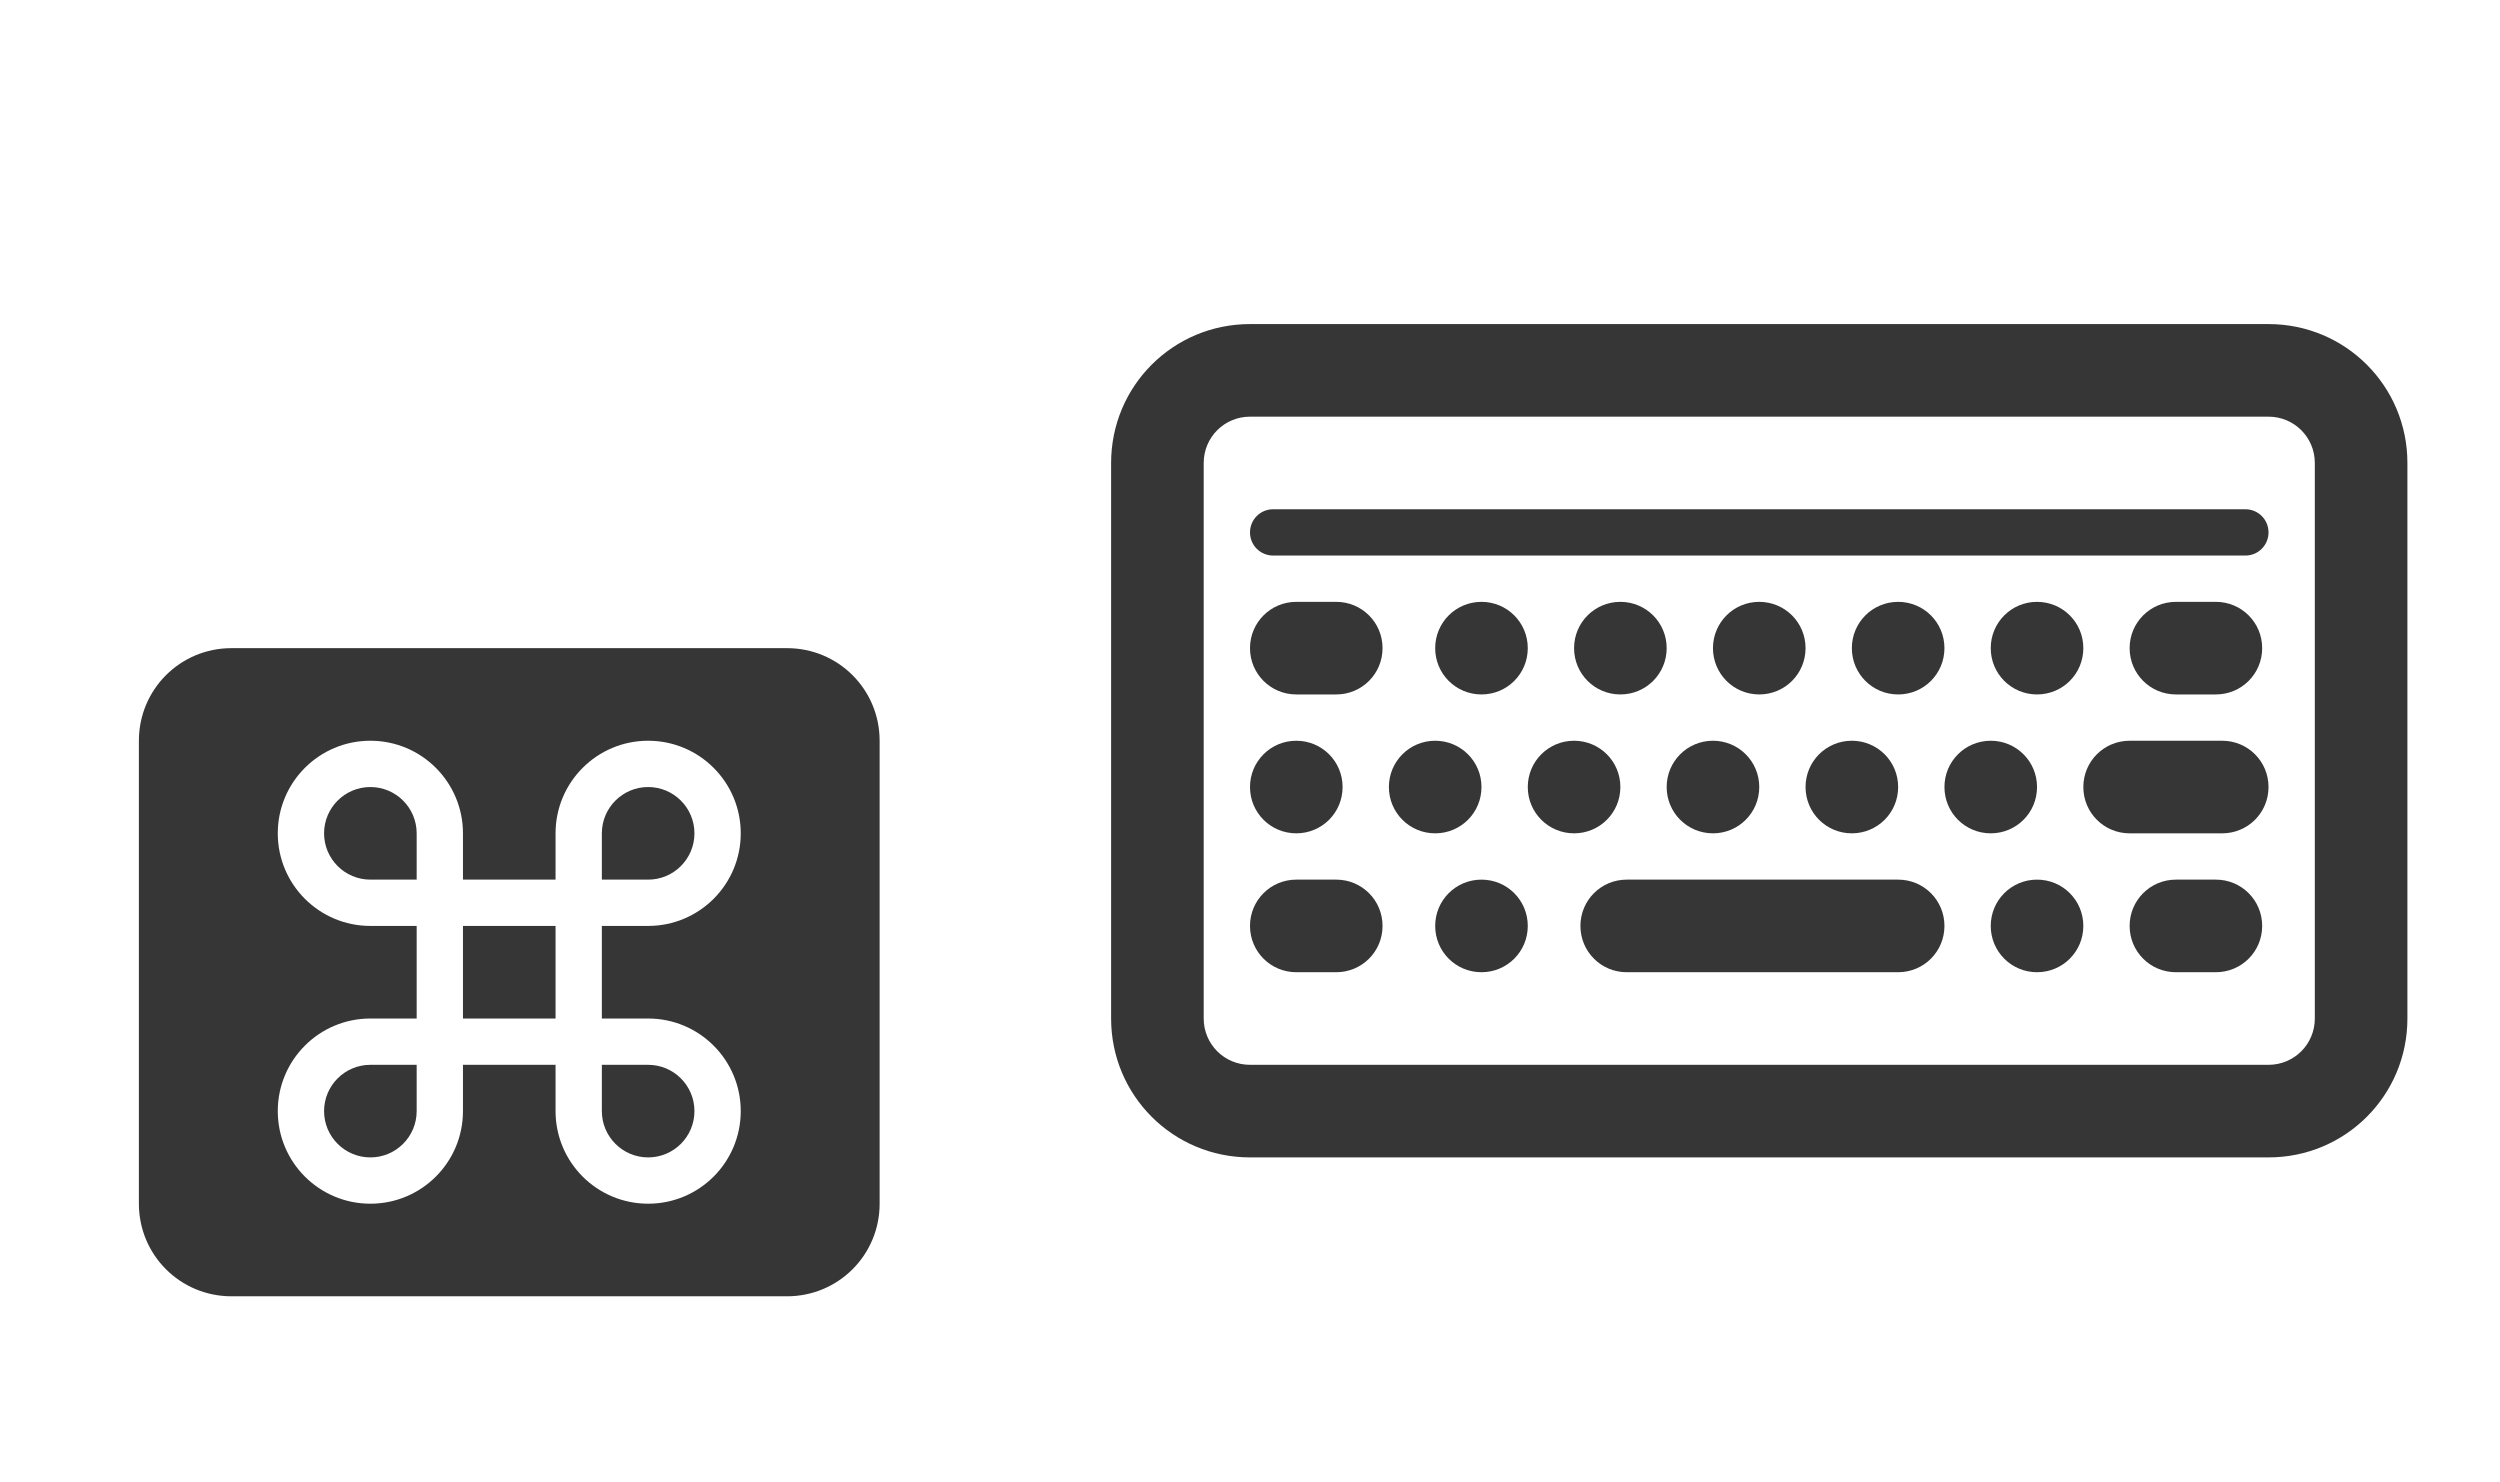
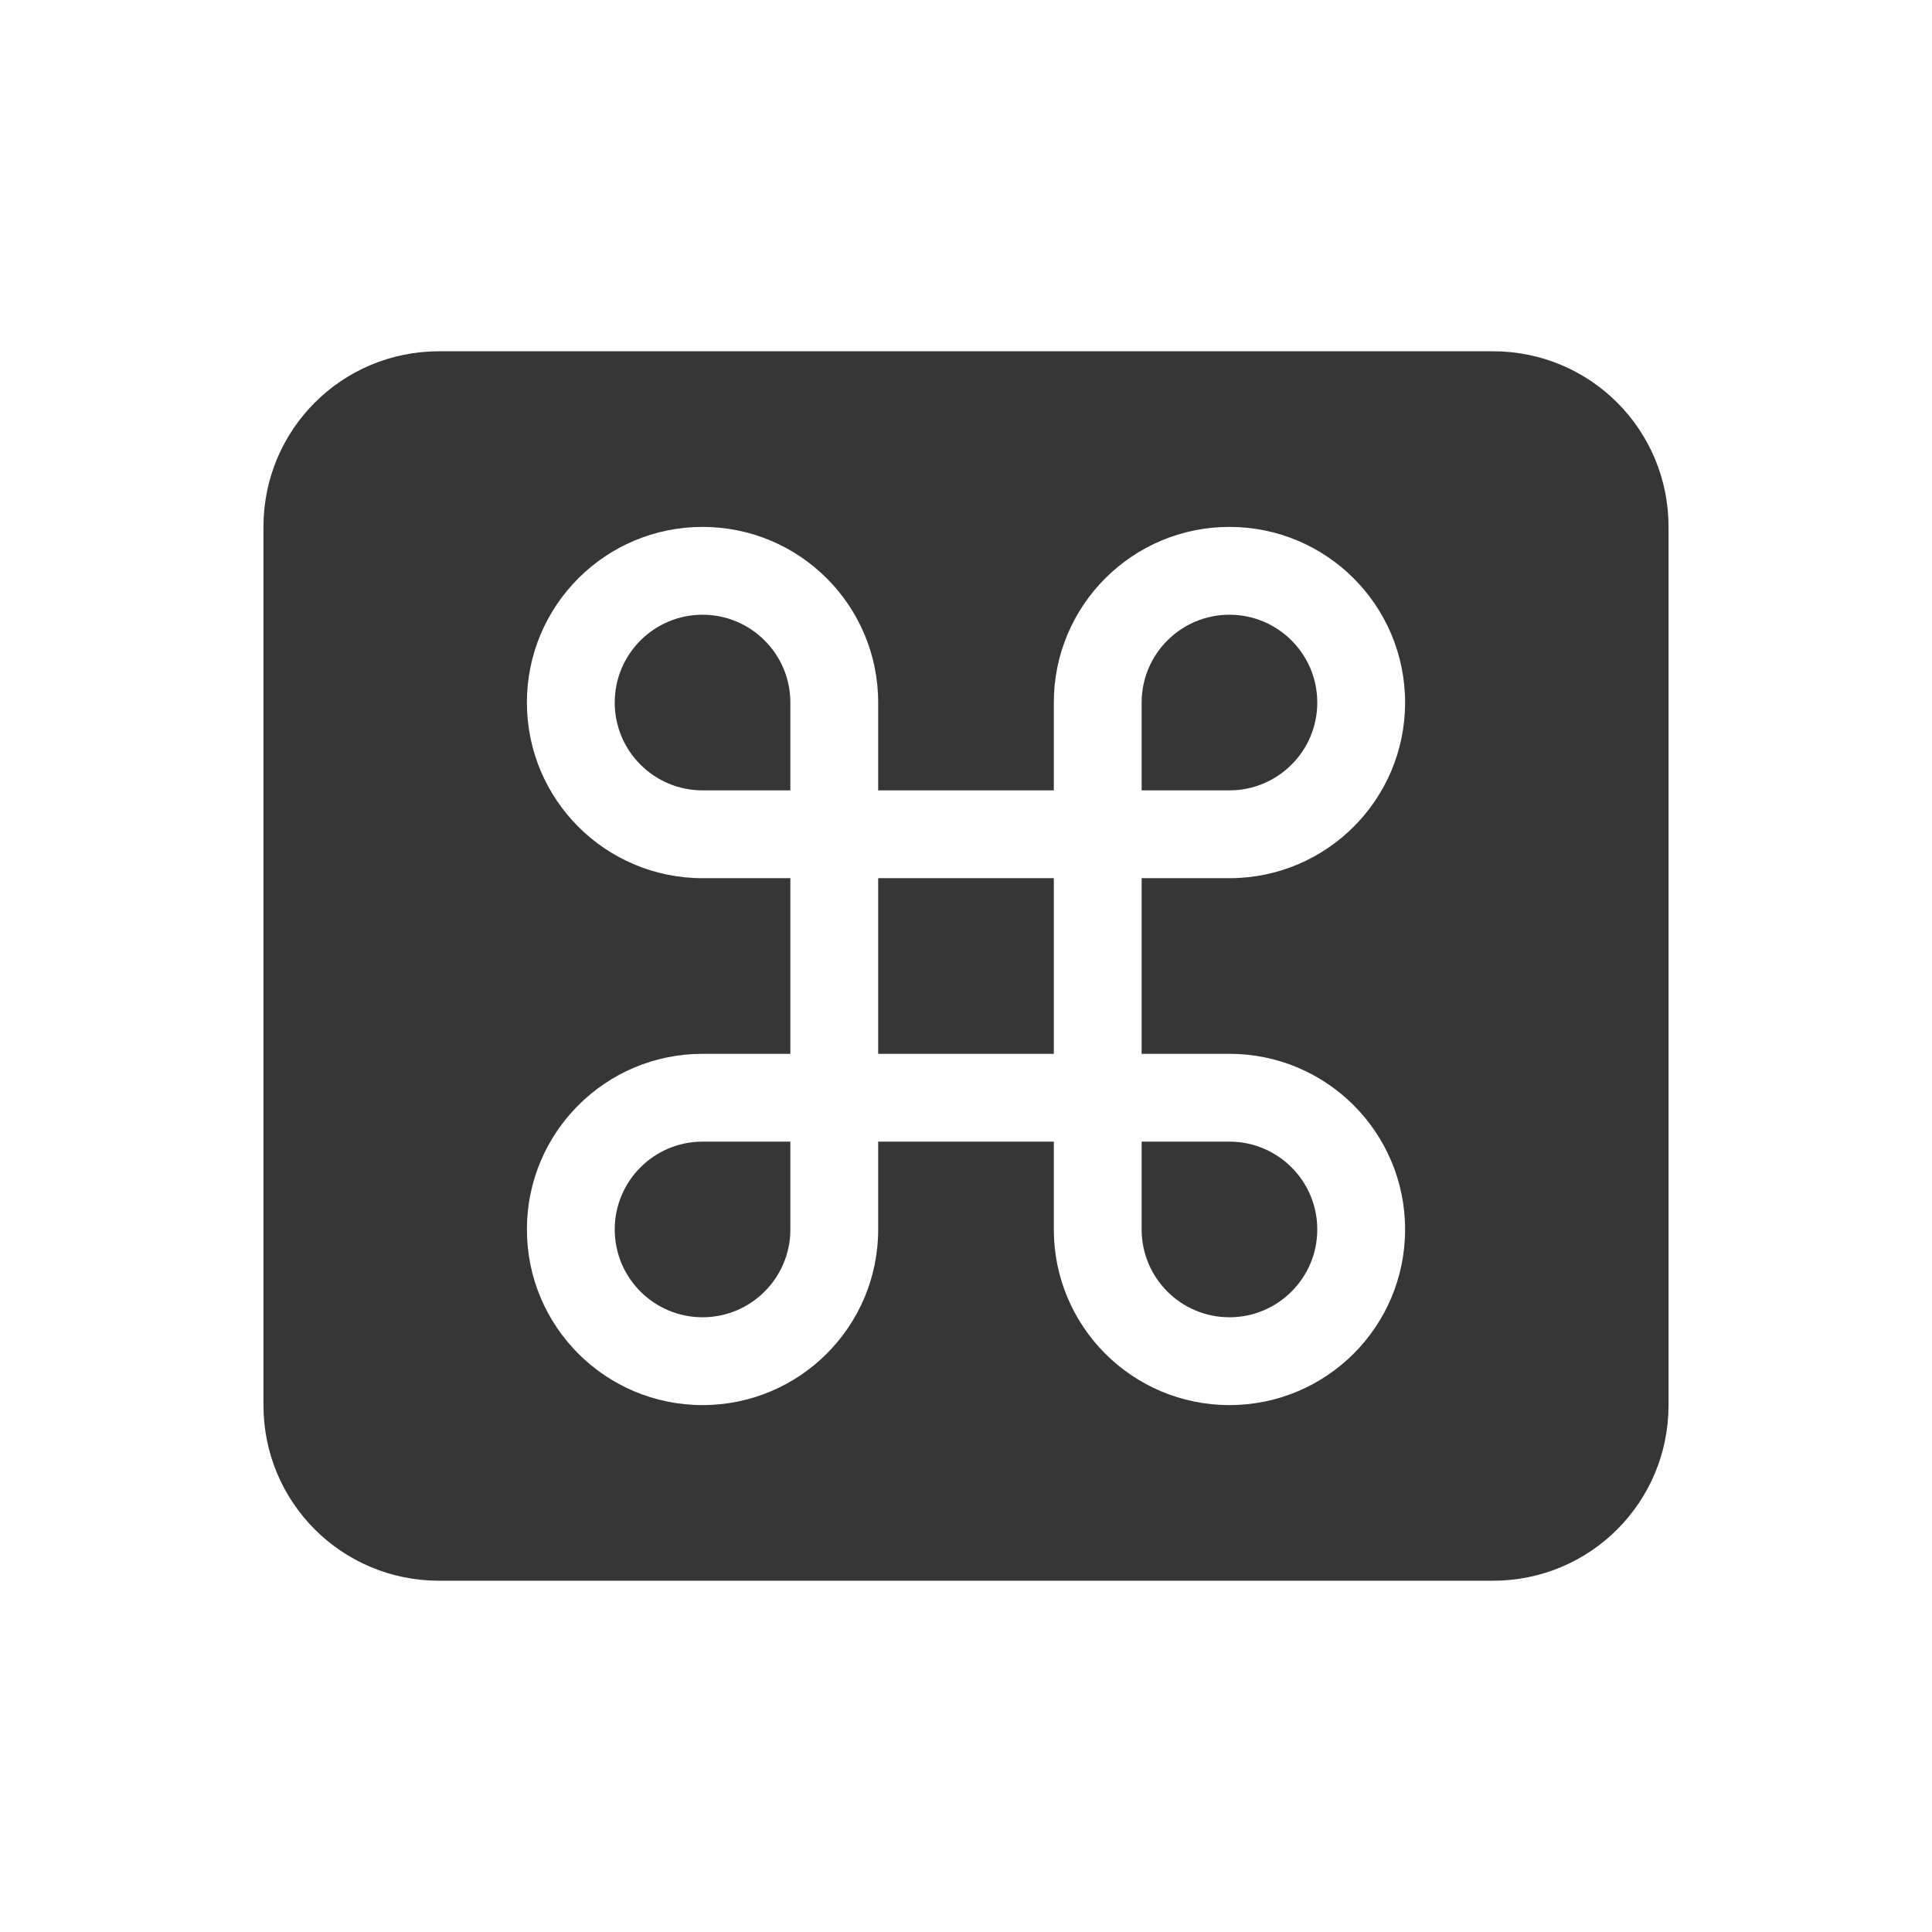
- <svg xmlns="http://www.w3.org/2000/svg" id="svg17" viewBox="0 0 54 32" version="1.1">
+ <svg xmlns="http://www.w3.org/2000/svg" id="svg17" viewBox="0 0 22 22" version="1.1" width="22" height="22">
  <defs id="defs5">
    <style type="text/css" id="current-color-scheme"> .ColorScheme-Text { color:#363636; } </style>
  </defs>
-   <g fill="currentColor" class="ColorScheme-Text" transform="translate(-158 -48)" id="22-22-keyboard-layout">
-     <path id="path7" d="m163 62c-1.108 0-2 0.892-2 2v10c0 1.108 0.892 2 2 2h12c1.108 0 2-0.892 2-2v-10c0-1.108-0.892-2-2-2zm3 2c1.105 0 2 0.895 2 2v1h2v-1c0-1.105 0.895-2 2-2 1.105 0 2 0.895 2 2s-0.895 2-2 2h-1v2h1c1.105 2.5e-4 2 0.895 2 2s-0.895 2-2 2-2-0.895-2-2v-1h-2v1c0 1.105-0.895 2-2 2-1.105 0-2-0.895-2-2s0.895-2 2-2h1v-2h-1c-1.105 0-2-0.895-2-2s0.895-2 2-2zm0 1c-0.552 0-1 0.448-1 1 0 0.552 0.448 1 1 1h1v-1c0-0.552-0.448-1-1-1zm6 0c-0.552 0-1 0.448-1 1v1h1c0.552 0 1-0.448 1-1s-0.448-1-1-1zm-4 3v2h2v-2zm-2 3c-0.552 0-1 0.448-1 1s0.448 1 1 1 1-0.448 1-1v-1zm5 0v1c0 0.552 0.448 1 1 1s1-0.448 1-1-0.448-1-1-1z" />
-     <path id="path9" fill="none" d="m158 58h22v22h-22z" />
+   <g fill="currentColor" class="ColorScheme-Text" transform="translate(-158,-58)" id="22-22-keyboard-layout">
+     <path id="path7" d="m 163,62 c -1.108,0 -2,0.892 -2,2 v 10 c 0,1.108 0.892,2 2,2 h 12 c 1.108,0 2,-0.892 2,-2 V 64 c 0,-1.108 -0.892,-2 -2,-2 z m 3,2 c 1.105,0 2,0.895 2,2 v 1 h 2 v -1 c 0,-1.105 0.895,-2 2,-2 1.105,0 2,0.895 2,2 0,1.105 -0.895,2 -2,2 h -1 v 2 h 1 c 1.105,2.5e-4 2,0.895 2,2 0,1.105 -0.895,2 -2,2 -1.105,0 -2,-0.895 -2,-2 v -1 h -2 v 1 c 0,1.105 -0.895,2 -2,2 -1.105,0 -2,-0.895 -2,-2 0,-1.105 0.895,-2 2,-2 h 1 v -2 h -1 c -1.105,0 -2,-0.895 -2,-2 0,-1.105 0.895,-2 2,-2 z m 0,1 c -0.552,0 -1,0.448 -1,1 0,0.552 0.448,1 1,1 h 1 v -1 c 0,-0.552 -0.448,-1 -1,-1 z m 6,0 c -0.552,0 -1,0.448 -1,1 v 1 h 1 c 0.552,0 1,-0.448 1,-1 0,-0.552 -0.448,-1 -1,-1 z m -4,3 v 2 h 2 v -2 z m -2,3 c -0.552,0 -1,0.448 -1,1 0,0.552 0.448,1 1,1 0.552,0 1,-0.448 1,-1 v -1 z m 5,0 v 1 c 0,0.552 0.448,1 1,1 0.552,0 1,-0.448 1,-1 0,-0.552 -0.448,-1 -1,-1 z" />
+     <path id="path9" fill="none" d="m 158,58 h 22 v 22 h -22 z" />
  </g>
  <g fill="currentColor" class="ColorScheme-Text" transform="translate(-16)" id="keyboard-layout">
-     <rect id="rect12" fill="none" height="32" width="32" y="-5.6172e-6" x="38" />
-     <path id="path14" d="m43 7c-1.662 0-3 1.338-3 3v12c0 1.662 1.338 3 3 3h22c1.662 0 3-1.338 3-3v-12c0-1.662-1.338-3-3-3zm0 2h22c0.554 0 1 0.446 1 1v12c0 0.554-0.446 1-1 1h-22c-0.554 0-1-0.446-1-1v-12c0-0.554 0.446-1 1-1zm0.5 2c-0.277 0-0.5 0.223-0.5 0.5s0.223 0.5 0.5 0.5h21c0.277 0 0.5-0.223 0.5-0.5s-0.223-0.5-0.5-0.5zm0.5 2c-0.554 0-1 0.446-1 1s0.446 1 1 1h0.863c0.554 0 1-0.446 1-1s-0.446-1-1-1zm4 0c-0.554 0-1 0.446-1 1s0.446 1 1 1 1-0.446 1-1-0.446-1-1-1zm3 0c-0.554 0-1 0.446-1 1s0.446 1 1 1 1-0.446 1-1-0.446-1-1-1zm3 0c-0.554 0-1 0.446-1 1s0.446 1 1 1 1-0.446 1-1-0.446-1-1-1zm3 0c-0.554 0-1 0.446-1 1s0.446 1 1 1 1-0.446 1-1-0.446-1-1-1zm3 0c-0.554 0-1 0.446-1 1s0.446 1 1 1 1-0.446 1-1-0.446-1-1-1zm3 0c-0.554 0-1 0.446-1 1s0.446 1 1 1h0.863c0.554 0 1-0.446 1-1s-0.446-1-1-1zm-19 3c-0.554 0-1 0.446-1 1s0.446 1 1 1 1-0.446 1-1-0.446-1-1-1zm3 0c-0.554 0-1 0.446-1 1s0.446 1 1 1 1-0.446 1-1-0.446-1-1-1zm3 0c-0.554 0-1 0.446-1 1s0.446 1 1 1 1-0.446 1-1-0.446-1-1-1zm3 0c-0.554 0-1 0.446-1 1s0.446 1 1 1 1-0.446 1-1-0.446-1-1-1zm3 0c-0.554 0-1 0.446-1 1s0.446 1 1 1 1-0.446 1-1-0.446-1-1-1zm3 0c-0.554 0-1 0.446-1 1s0.446 1 1 1 1-0.446 1-1-0.446-1-1-1zm3 0c-0.554 0-1 0.446-1 1s0.446 1 1 1h2c0.554 0 1-0.446 1-1s-0.446-1-1-1zm-18 3c-0.554 0-1 0.446-1 1s0.446 1 1 1h0.863c0.554 0 1-0.446 1-1s-0.446-1-1-1zm4 0c-0.554 0-1 0.446-1 1s0.446 1 1 1 1-0.446 1-1-0.446-1-1-1zm3.137 0c-0.554 0-1 0.446-1 1s0.446 1 1 1h5.863c0.554 0 1-0.446 1-1s-0.446-1-1-1zm8.863 0c-0.554 0-1 0.446-1 1s0.446 1 1 1 1-0.446 1-1-0.446-1-1-1zm3 0c-0.554 0-1 0.446-1 1s0.446 1 1 1h0.863c0.554 0 1-0.446 1-1s-0.446-1-1-1z" />
+     <rect id="rect12" fill="none" height="32" width="32" y="-5.6171998e-06" x="38" />
+     <path id="path14" d="m 43,7 c -1.662,0 -3,1.338 -3,3 v 12 c 0,1.662 1.338,3 3,3 h 22 c 1.662,0 3,-1.338 3,-3 V 10 C 68,8.338 66.662,7 65,7 Z m 0,2 h 22 c 0.554,0 1,0.446 1,1 v 12 c 0,0.554 -0.446,1 -1,1 H 43 c -0.554,0 -1,-0.446 -1,-1 V 10 c 0,-0.554 0.446,-1 1,-1 z m 0.5,2 c -0.277,0 -0.5,0.223 -0.5,0.5 0,0.277 0.223,0.5 0.5,0.5 h 21 C 64.777,12 65,11.777 65,11.5 65,11.223 64.777,11 64.5,11 Z m 0.5,2 c -0.554,0 -1,0.446 -1,1 0,0.554 0.446,1 1,1 h 0.863 c 0.554,0 1,-0.446 1,-1 0,-0.554 -0.446,-1 -1,-1 z m 4,0 c -0.554,0 -1,0.446 -1,1 0,0.554 0.446,1 1,1 0.554,0 1,-0.446 1,-1 0,-0.554 -0.446,-1 -1,-1 z m 3,0 c -0.554,0 -1,0.446 -1,1 0,0.554 0.446,1 1,1 0.554,0 1,-0.446 1,-1 0,-0.554 -0.446,-1 -1,-1 z m 3,0 c -0.554,0 -1,0.446 -1,1 0,0.554 0.446,1 1,1 0.554,0 1,-0.446 1,-1 0,-0.554 -0.446,-1 -1,-1 z m 3,0 c -0.554,0 -1,0.446 -1,1 0,0.554 0.446,1 1,1 0.554,0 1,-0.446 1,-1 0,-0.554 -0.446,-1 -1,-1 z m 3,0 c -0.554,0 -1,0.446 -1,1 0,0.554 0.446,1 1,1 0.554,0 1,-0.446 1,-1 0,-0.554 -0.446,-1 -1,-1 z m 3,0 c -0.554,0 -1,0.446 -1,1 0,0.554 0.446,1 1,1 h 0.863 c 0.554,0 1,-0.446 1,-1 0,-0.554 -0.446,-1 -1,-1 z m -19,3 c -0.554,0 -1,0.446 -1,1 0,0.554 0.446,1 1,1 0.554,0 1,-0.446 1,-1 0,-0.554 -0.446,-1 -1,-1 z m 3,0 c -0.554,0 -1,0.446 -1,1 0,0.554 0.446,1 1,1 0.554,0 1,-0.446 1,-1 0,-0.554 -0.446,-1 -1,-1 z m 3,0 c -0.554,0 -1,0.446 -1,1 0,0.554 0.446,1 1,1 0.554,0 1,-0.446 1,-1 0,-0.554 -0.446,-1 -1,-1 z m 3,0 c -0.554,0 -1,0.446 -1,1 0,0.554 0.446,1 1,1 0.554,0 1,-0.446 1,-1 0,-0.554 -0.446,-1 -1,-1 z m 3,0 c -0.554,0 -1,0.446 -1,1 0,0.554 0.446,1 1,1 0.554,0 1,-0.446 1,-1 0,-0.554 -0.446,-1 -1,-1 z m 3,0 c -0.554,0 -1,0.446 -1,1 0,0.554 0.446,1 1,1 0.554,0 1,-0.446 1,-1 0,-0.554 -0.446,-1 -1,-1 z m 3,0 c -0.554,0 -1,0.446 -1,1 0,0.554 0.446,1 1,1 h 2 c 0.554,0 1,-0.446 1,-1 0,-0.554 -0.446,-1 -1,-1 z m -18,3 c -0.554,0 -1,0.446 -1,1 0,0.554 0.446,1 1,1 h 0.863 c 0.554,0 1,-0.446 1,-1 0,-0.554 -0.446,-1 -1,-1 z m 4,0 c -0.554,0 -1,0.446 -1,1 0,0.554 0.446,1 1,1 0.554,0 1,-0.446 1,-1 0,-0.554 -0.446,-1 -1,-1 z m 3.137,0 c -0.554,0 -1,0.446 -1,1 0,0.554 0.446,1 1,1 H 57 c 0.554,0 1,-0.446 1,-1 0,-0.554 -0.446,-1 -1,-1 z M 60,19 c -0.554,0 -1,0.446 -1,1 0,0.554 0.446,1 1,1 0.554,0 1,-0.446 1,-1 0,-0.554 -0.446,-1 -1,-1 z m 3,0 c -0.554,0 -1,0.446 -1,1 0,0.554 0.446,1 1,1 h 0.863 c 0.554,0 1,-0.446 1,-1 0,-0.554 -0.446,-1 -1,-1 z" />
  </g>
</svg>
